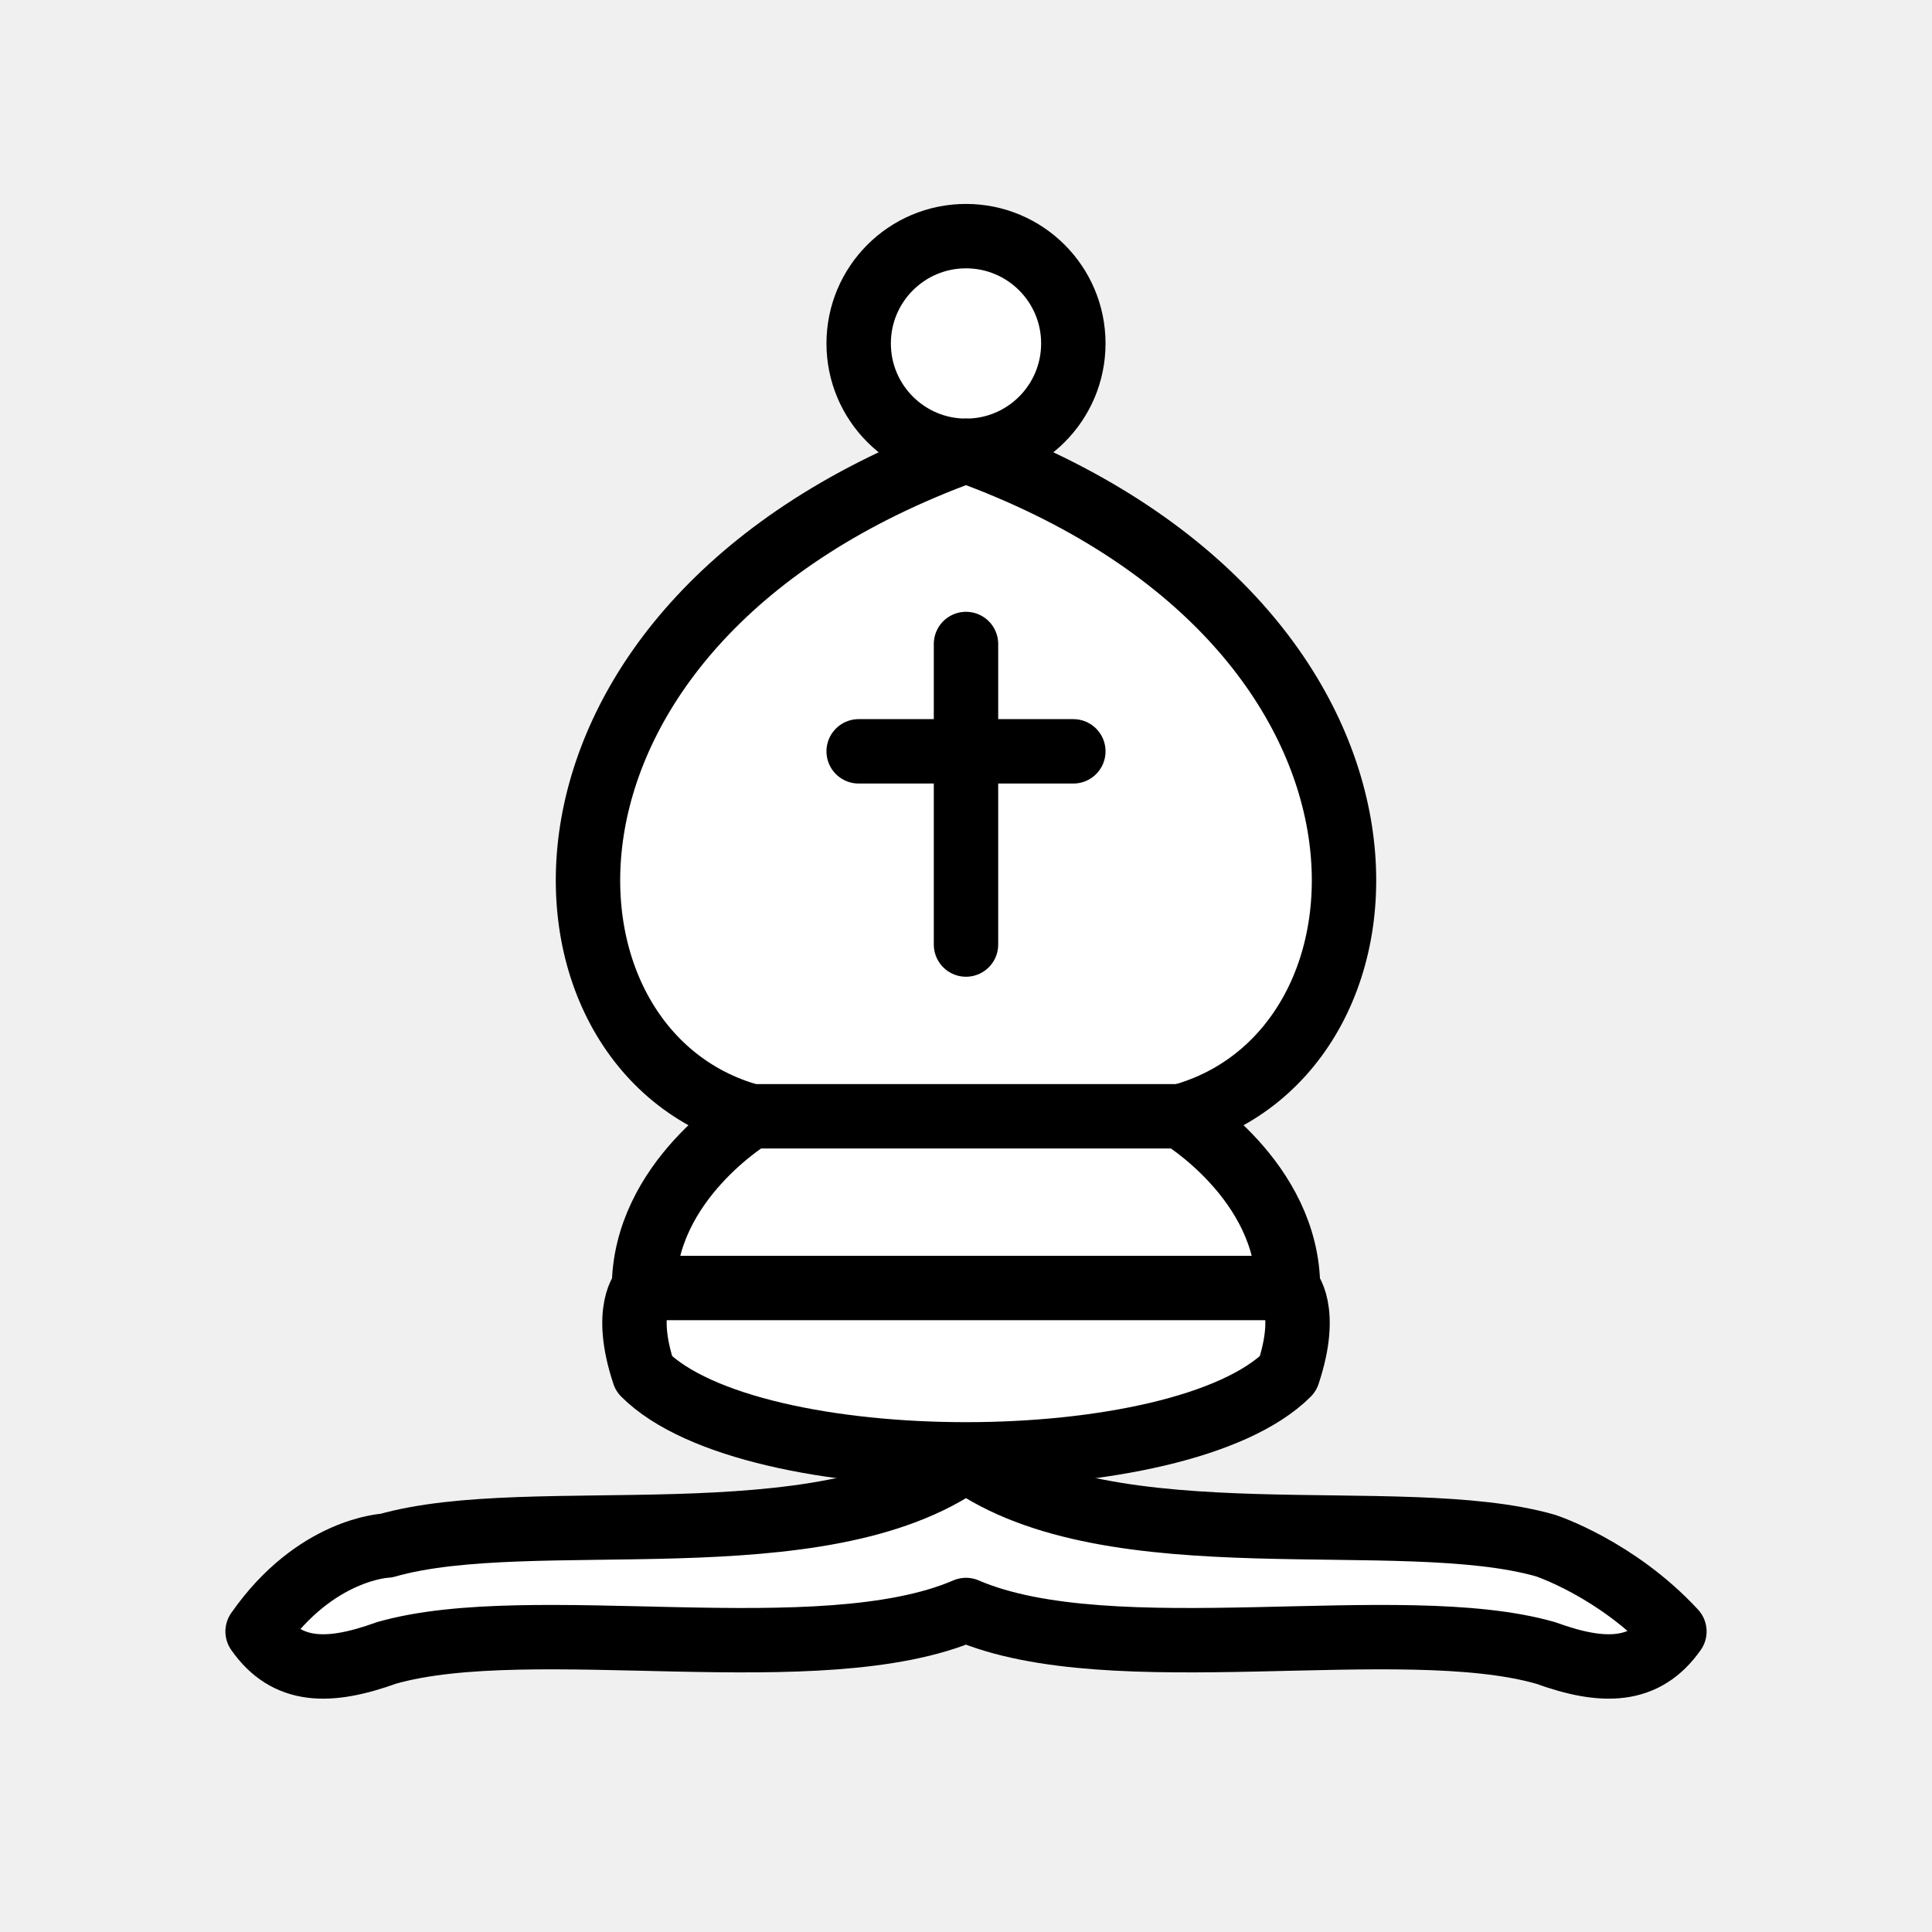
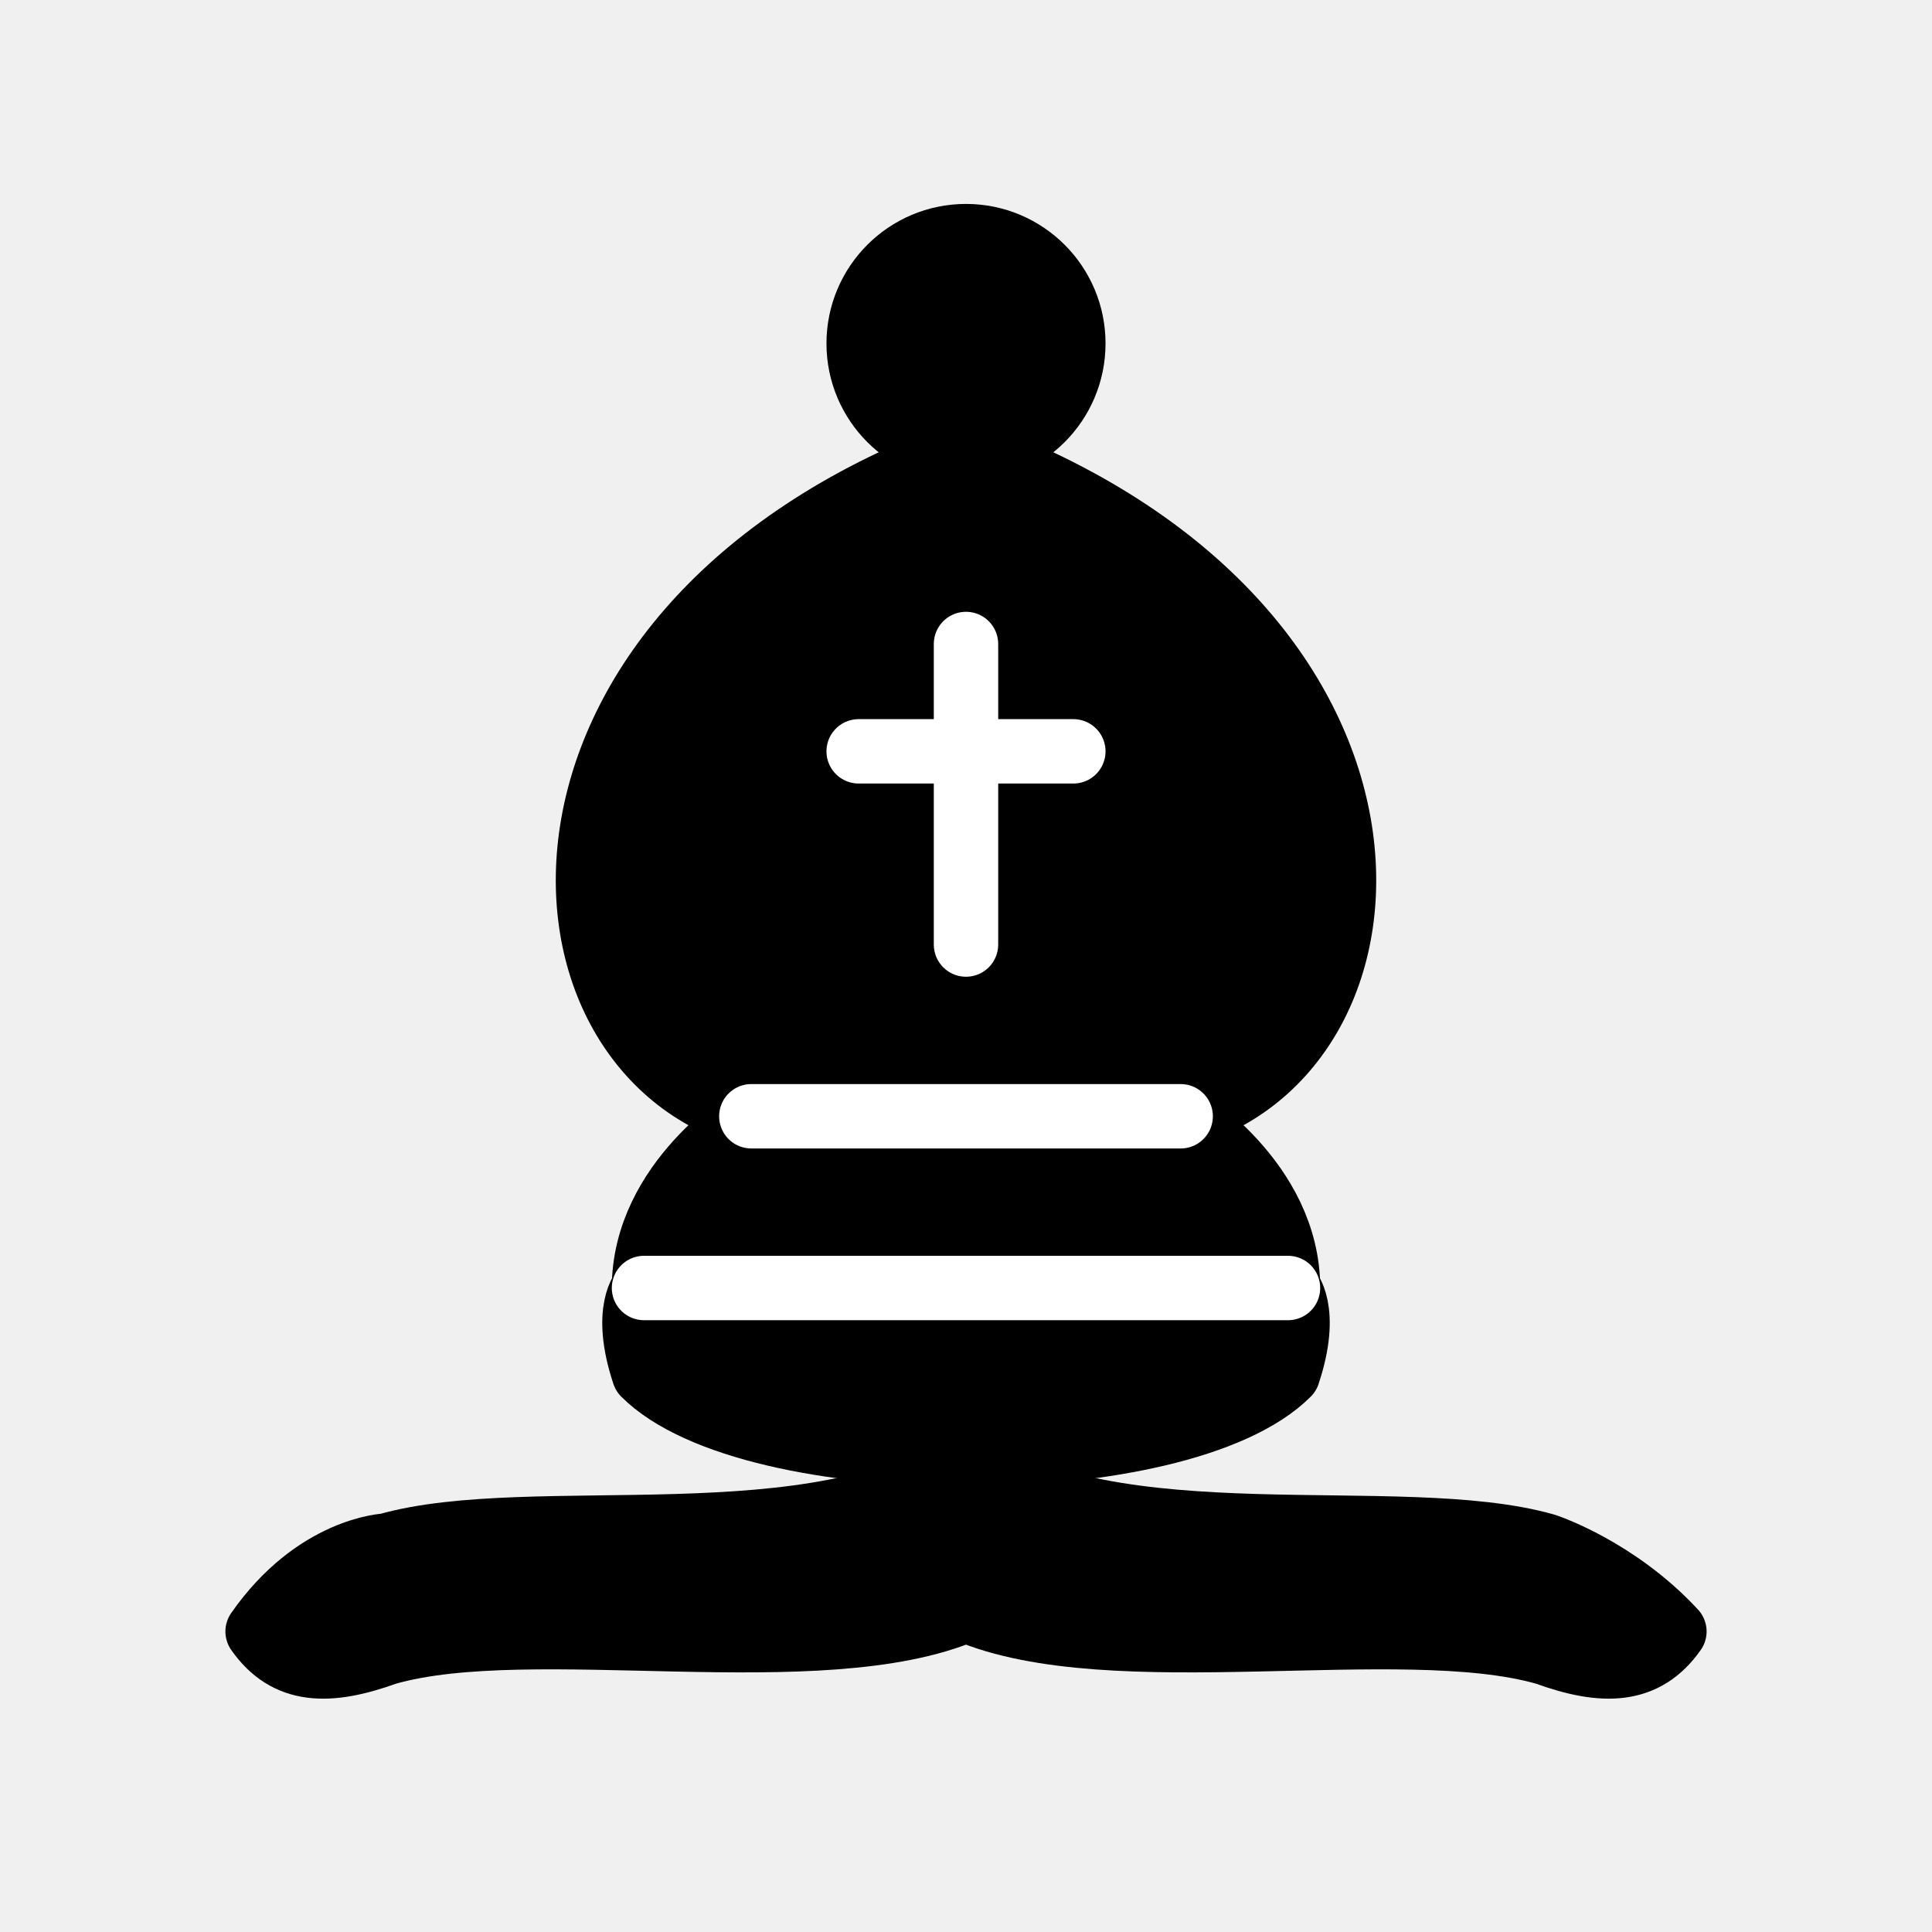
<svg xmlns="http://www.w3.org/2000/svg" version="1.1" width="128" height="128" viewBox="0 0 45 45">
-   <g fill="#FFF" stroke="#000" stroke-width="1.5" stroke-linejoin="round">
+   <g fill="#000" stroke="#000" stroke-width="1.5" stroke-linejoin="round">
    <circle cx="22.5" cy="8" r="2.5" />
    <path d="M 15,32 C 17.5,34.5 27.5,34.5 30,32 C 30.5,30.5 30,30 30,30 C 30,27.5 27.5,26 27.5,26 C 33,24.5 33.5,14.5 22.5,10.5 C 11.5,14.5 12,24.5 17.5,26 C 17.5,26 15,27.5 15,30 C 15,30 14.5,30.5 15,32 Z" />
    <path d="M 9,36 C 12.39,35.03 19.11,36.43 22.5,34 C 25.89,36.43 32.61,35.03 36,36 C 36,36 37.65,36.54 39,38 C 38.32,38.97 37.35,38.99 36,38.5 C 32.61,37.53 25.89,38.96 22.5,37.5 C 19.11,38.96 12.39,37.53 9,38.5 C 7.646,38.99 6.677,38.97 6,38 C 7.354,36.06 9,36 9,36 Z" />
  </g>
-   <g fill="none" stroke="#000" stroke-width="1.5" stroke-linecap="round">
+   <g fill="none" stroke="#FFF" stroke-width="1.5" stroke-linecap="round">
    <path d="M 17.5,26 L 27.5,26" />
    <path d="M 15.0,30 L 30.0,30" />
    <path d="M 22.5,15 L 22.5,22 M 20,17.5 L 25,17.5" />
  </g>
</svg>
